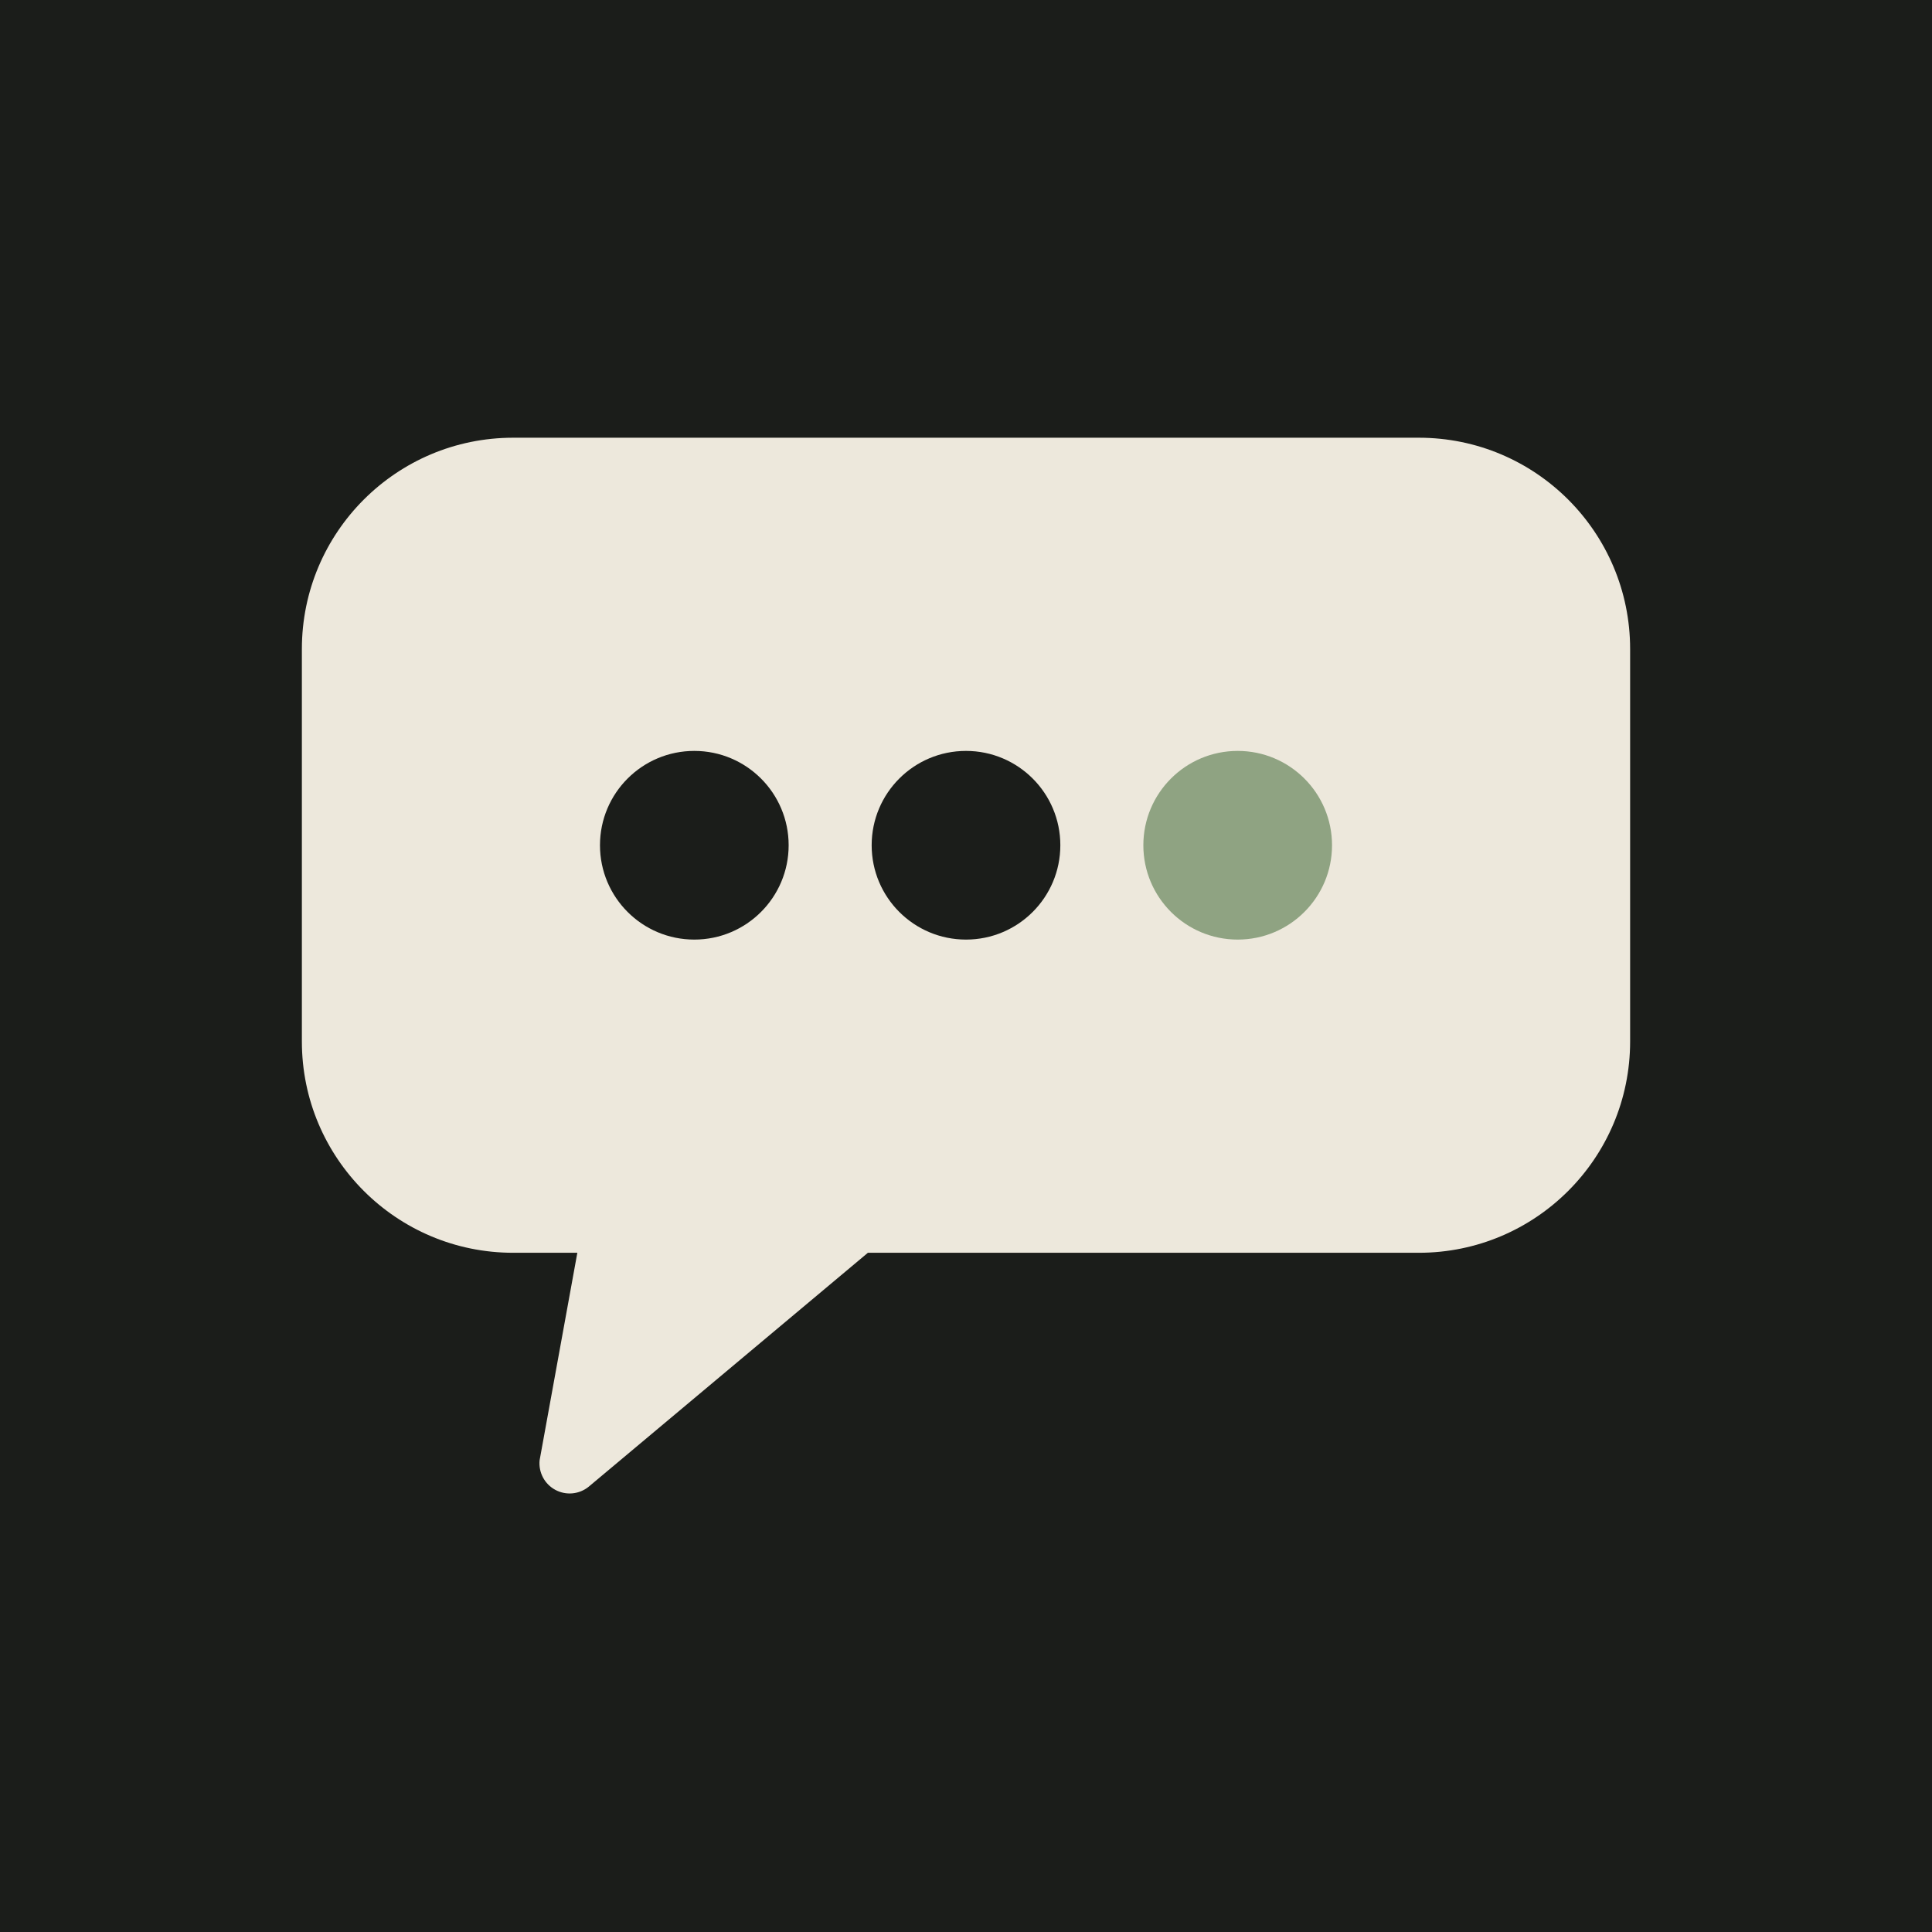
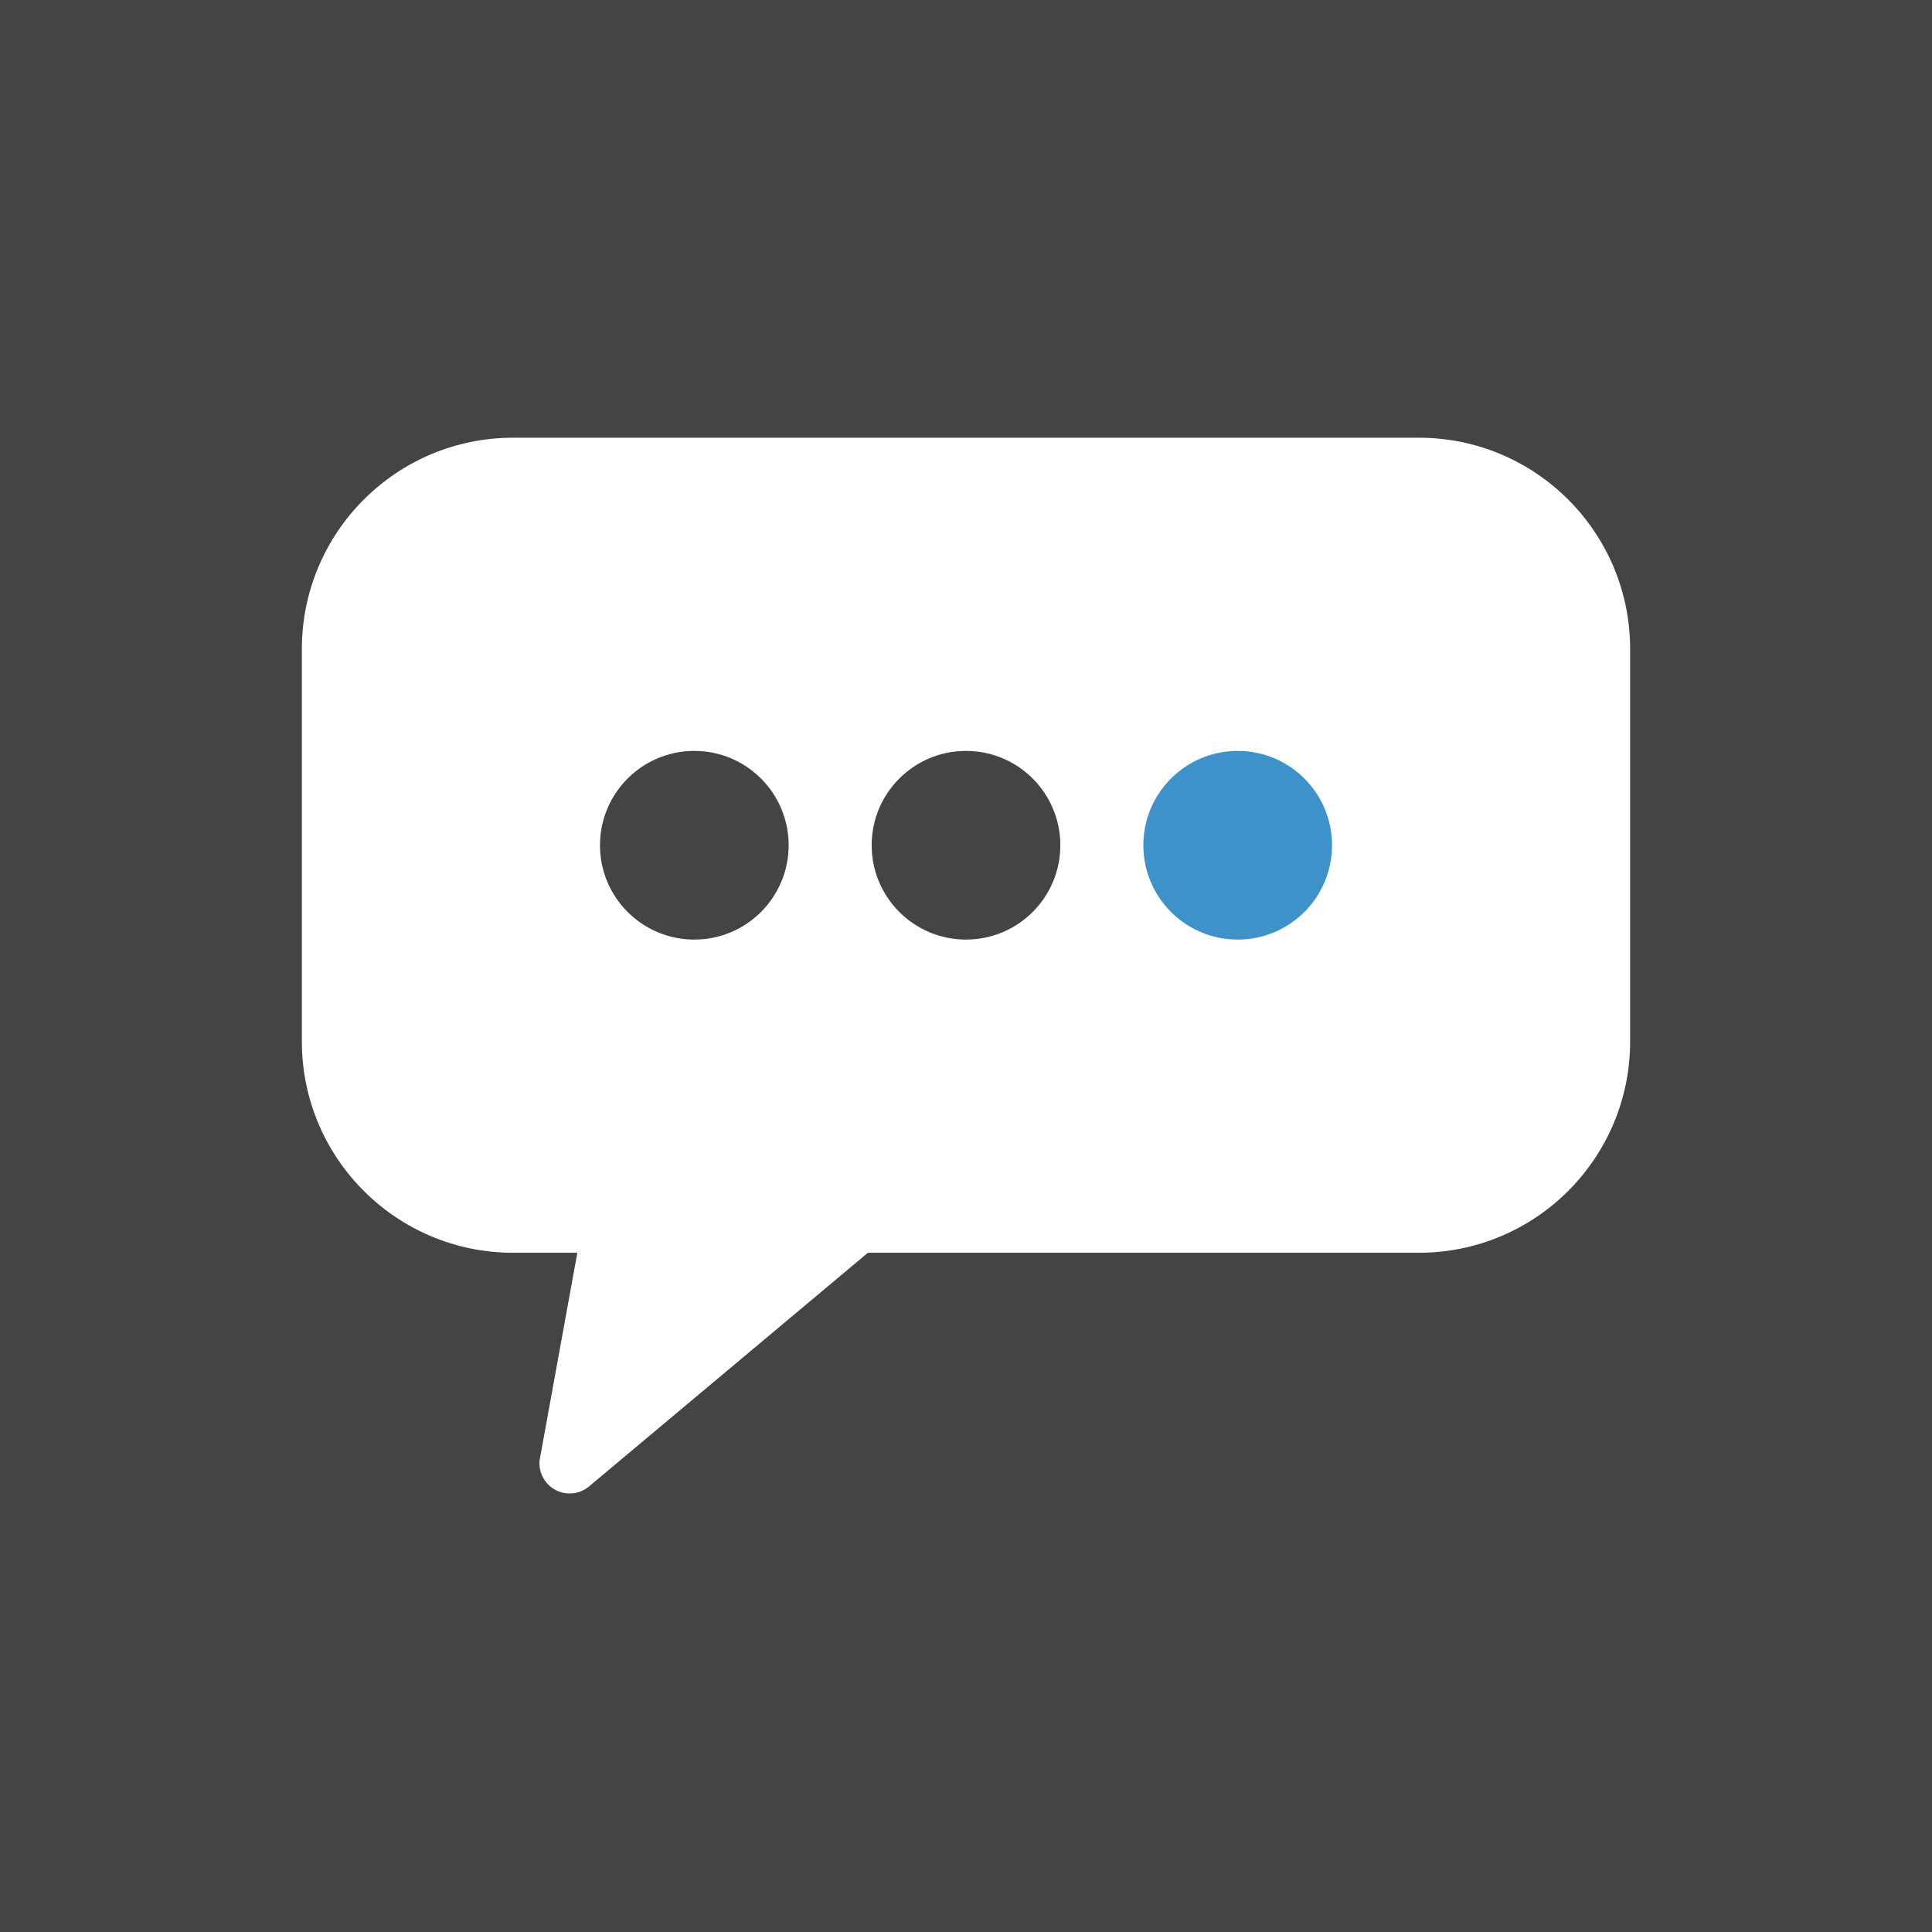
<svg xmlns="http://www.w3.org/2000/svg" width="512" height="512" viewBox="0 0 512 512">
-   <rect width="512" height="512" fill="#1B1D1A" />
-   <path transform="translate(-16 0)" fill="#EDE8DC" d="     M152 116     H392     a56 56 0 0 1 56 56     V276     a56 56 0 0 1 -56 56     H246     l-74 62     a8 8 0 0 1 -13 -7     l10 -55     h-17     a56 56 0 0 1 -56 -56     V172     a56 56 0 0 1 56 -56     Z" />
-   <circle cx="184" cy="224" r="25" fill="#1B1D1A" />
-   <circle cx="256" cy="224" r="25" fill="#1B1D1A" />
-   <circle cx="328" cy="224" r="25" fill="#8FA382" />
+   <rect width="512" height="512" fill="#444444" />
+   <path transform="translate(-16 0)" fill="#FFFFFF" d="     M152 116     H392     a56 56 0 0 1 56 56     V276     a56 56 0 0 1 -56 56     H246     l-74 62     a8 8 0 0 1 -13 -7     l10 -55     h-17     a56 56 0 0 1 -56 -56     V172     a56 56 0 0 1 56 -56     Z" />
+   <circle cx="184" cy="224" r="25" fill="#444444" />
+   <circle cx="256" cy="224" r="25" fill="#444444" />
+   <circle cx="328" cy="224" r="25" fill="#3D92C9" />
</svg>
